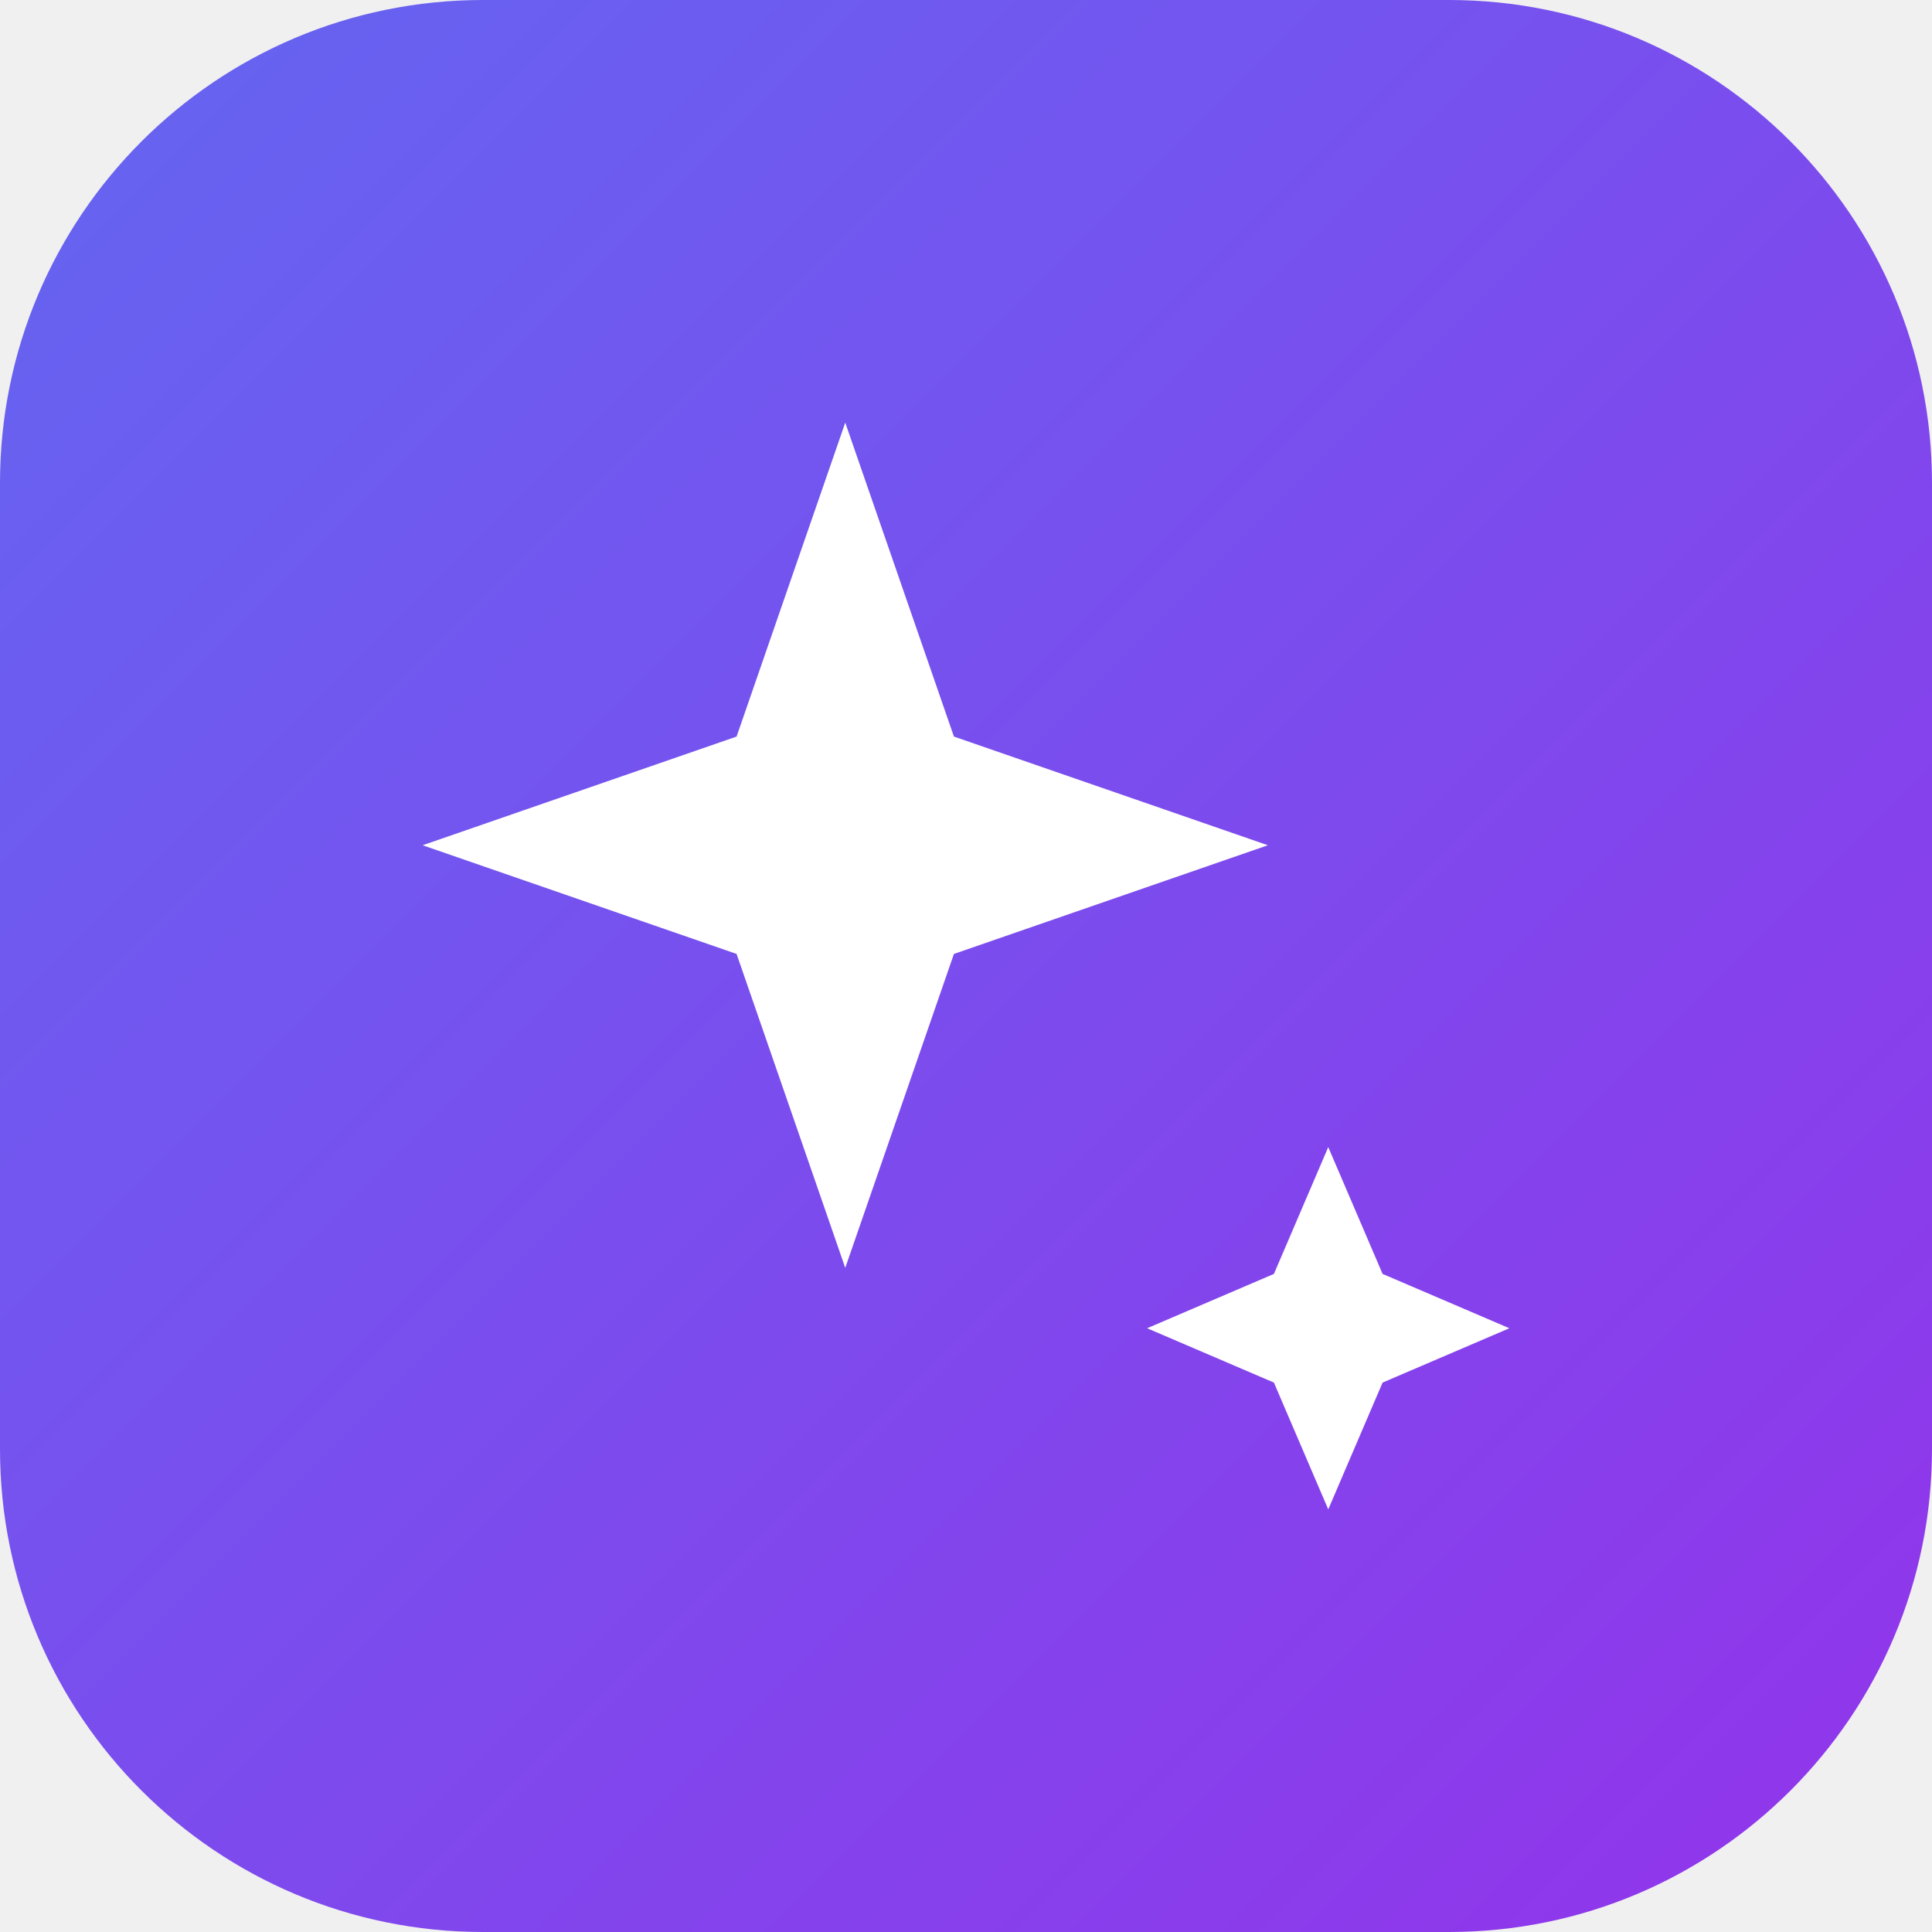
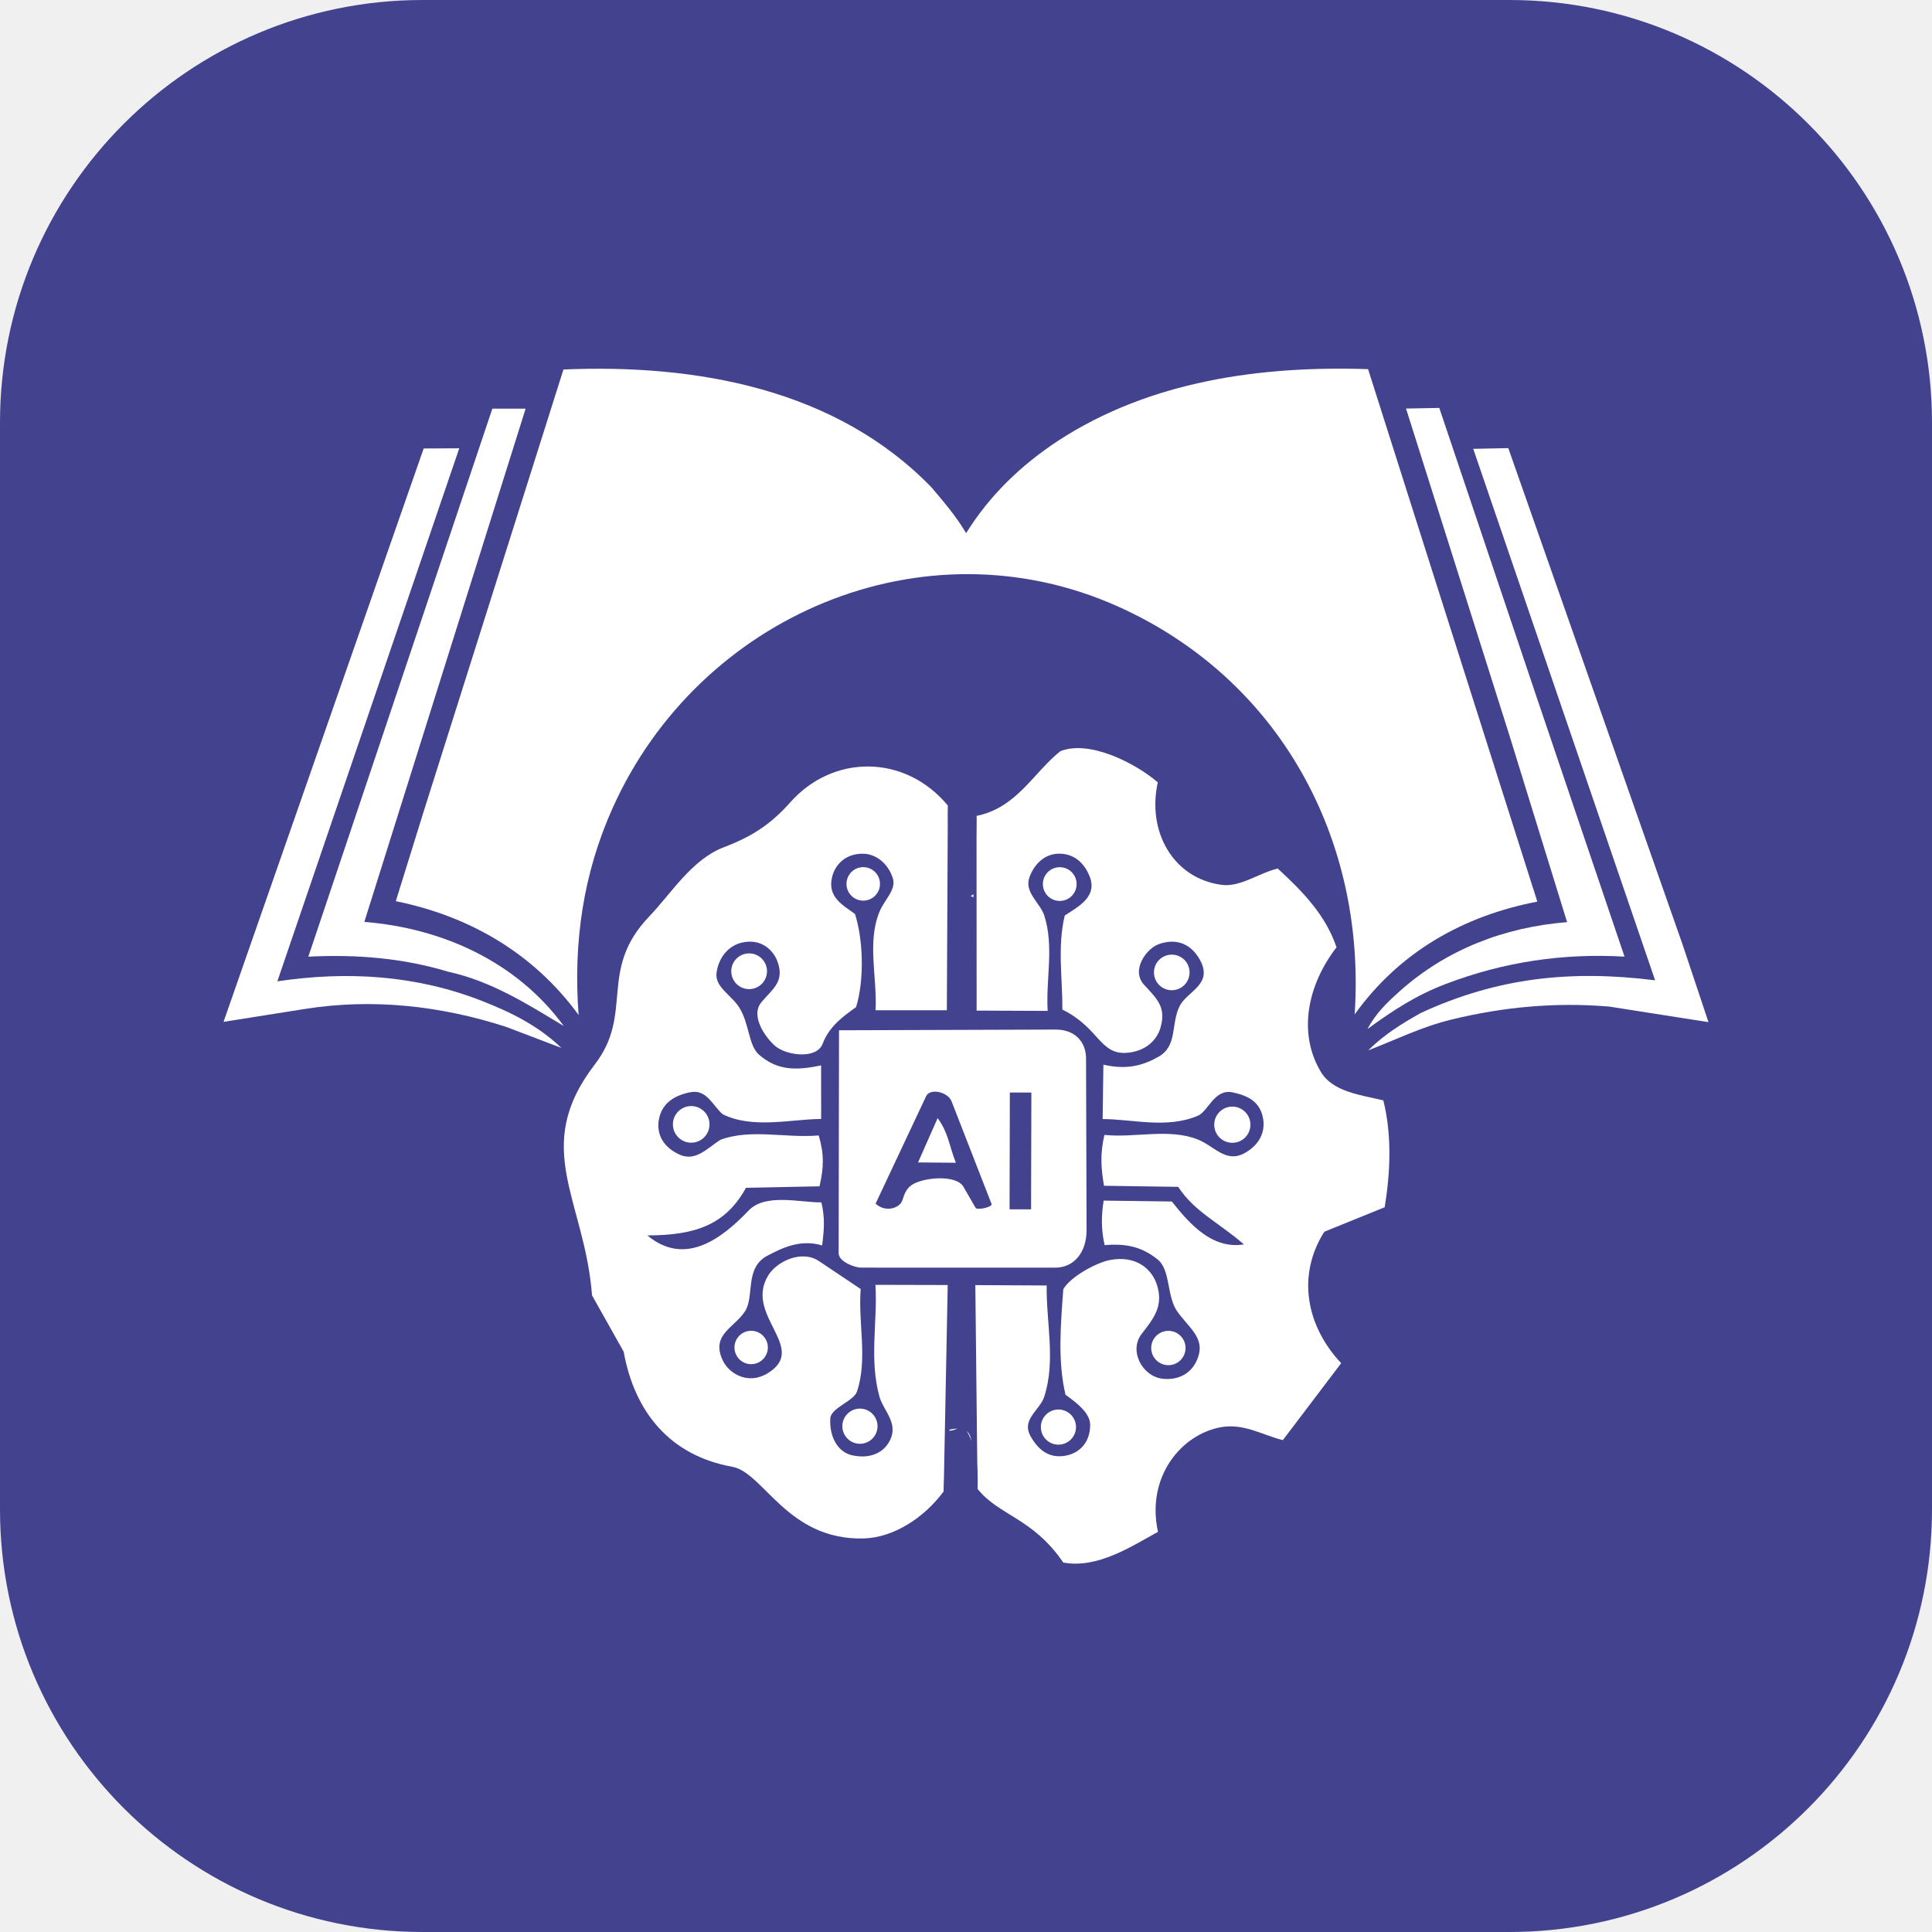
<svg xmlns="http://www.w3.org/2000/svg" viewBox="0 0 64 64">
-   <defs>
-     <linearGradient id="g" x1="0" y1="0" x2="1" y2="1">
-       <stop offset="0" stop-color="#6366f1" />
-       <stop offset="1" stop-color="#9333ea" />
-     </linearGradient>
-   </defs>
-   <rect width="64" height="64" rx="16" fill="url(#g)" />
-   <path fill="#fff" d="M28 14l3.6 10.4L42 28l-10.4 3.6L28 42l-3.6-10.4L14 28l10.4-3.6zM44 38l1.8 4.2L50 44l-4.2 1.8L44 50l-1.8-4.2L38 44l4.2-1.8z" />
+   <rect width="64" height="64" rx="14" fill="#42428F" />
+   <svg x="7" y="9" width="50" height="46" viewBox="7 80 1010 816" preserveAspectRatio="xMidYMid meet">
+     <defs>
+       <style>.st0,.st3,.st5{fill:#fff}.st1,.st2,.st4{fill:#000}</style>
+       <mask id="m" maskUnits="userSpaceOnUse" x="7" y="80" width="1010" height="816">
+         <g>
+           <path class="st0" d="M772.07,520.4c7.9-117.91-50.84-224.91-158.7-273.11-129.83-58.01-280.05,6.12-337.88,135.1-19.5,43.49-26.45,89.8-22.7,138.42-29.89-40.99-72.56-66.1-122.34-76.19l18.97-61.02L242.63,88.84c89.39-3.78,182.66,13.06,246.49,79.11,8.28,9.86,15.72,18.35,22.97,30.38,15.97-25.53,36.58-45.33,61.57-61.81,61.36-39.99,135.45-50.28,207.39-47.91l113.25,356.31c-48.91,9.41-91.94,33.22-122.22,75.48Z" />
+           <g>
+             <path class="st0" d="M836.77,523.86c-19.78,4.81-36.57,13.23-55.66,20.61,10.58-10.49,22.25-17.76,35.11-24.98,51.38-23.8,100.71-28.94,156.9-21.92l-121.7-355.63,23.45-.49,116.76,332.57,17.2,51.55-66.26-10.39c-35.91-3.09-70.98.2-105.8,8.67Z" />
+             <path class="st0" d="M241.3,542.84l-36.98-14.09c-43.67-14.16-89.3-19.22-134.78-12l-54.37,8.63L149.1,141.7l23.82-.13L51.19,498.25c47.23-7.03,93.01-4.02,136.68,13.03,19.85,7.75,37.78,16.64,53.43,31.57Z" />
+             <path class="st0" d="M833.02,500.03c-19.87,7.55-35.26,17.64-52.34,30.14,5.54-10.62,13.36-18.03,22.12-25.8,30.7-27.25,69.24-42.37,111.42-45.72l-38.6-124.97-69.18-218.7,22.26-.43,63.75,189.44,60.2,177.73c-41.25-2.35-80.91,3.54-119.63,18.31Z" />
+             <path class="st0" d="M242.88,528.19c-25.16-15.21-48.64-30.01-77.29-36.35-30.4-9.14-61.02-11.7-93.66-10.09L195.06,115.04l22.26.02-107.93,343.43c51.64,4.13,101.67,26.25,133.49,69.7Z" />
+           </g>
+         </g>
+         <g>
+           <path class="st0" d="M519.69,837.79c.87-18.48-2.38-32.7-9.76-42.64-1.85-32.88-1.14-65.2,2.1-96.96,18.35-6.82,39.07-8.48,62.15-4.97l21.43-13.94c-4.14-28.68-3.25-56.47,2.68-83.38-4.3-11.02-5.55-23.02-3.75-36.01,4.15-13.57-3.11-25.22-21.77-34.93-11.89,1.98-50.22,5.83-58.15-1.24-5.89-5.25-6.82-67.45-4.84-78.52l8.2-5.95,1.06-51.7c26.99-5.42,38.11-28.98,56.09-43.29,19.3-7.7,49.92,7.75,65.21,20.86-7.34,32.98,10.34,64.38,42.83,68.59,12.45,1.61,24.72-7.89,37.42-10.94,16.91,15.54,32.08,31.23,39.34,52.72-19.23,24.97-26.22,57.16-10.41,83.47,7.99,13.3,26.42,15.27,41.74,18.97,5.82,23.42,4.7,48.25.91,71.49l-40.38,16.38c-18.49,29.01-12.29,62.93,11.26,87.98l-39.02,51.47c-13.24-3.19-25.98-11.4-41.38-8.65-26.41,4.71-50.25,33.06-42.19,70.03-17.88,9.85-40.65,24.81-63.38,20.54-20.34-29.93-43.6-31.59-57.4-49.39Z" />
+           <path class="st0" d="M499.83,380.62l1.25,63.91c3.45.44,6.42,1.2,7.71,3.1,2.08,3.07-.28,69.41-3.46,73.45-7.61,9.67-47.28,7.19-59.2,1.73-20.95,10.29-28.21,30.84-21.8,61.64-2.7,9.73-2.34,20.5,1.08,32.31.49,21.39-.36,42.64-2.56,63.75l22.45,15.56c10.13-5.04,51.63-6.96,58.88-.39,5.4,4.89,5.95,96.62,2.98,100.77-1.31,1.82-4.3,2.44-7.76,2.72,0,0-.79,13.48-2.37,40.44-13.45,18.15-33.96,30.93-53.51,31.44-51.06,1.34-66.91-44.17-87.91-47.95-41.28-7.42-65.31-36.1-72.67-77l-21.17-37.68c-4.96-64.25-41.03-98.84,1.86-154.57,26.42-34.33,1.95-62.89,36.26-98.85,15.25-15.99,28.72-38.35,50.12-46.49,18.88-7.18,31.36-15.33,44.53-30.16,28.55-32.14,76.74-32.19,105.29,2.26Z" />
+           <path class="st2" d="M519.05,387.55l.06,130.29,47.54.2c-1.29-21.64,4.39-42.73-2.22-63.67-2.72-8.61-13.77-15.64-9.91-25.96,3.5-9.34,10.7-15.57,19.82-15.58,11.39,0,17.64,7.93,20.57,15.7,5.1,13.54-8.66,20.22-16.83,25.69-5.04,21.07-1.44,41.69-1.6,62.96,24.84,12.12,25,30.8,43.91,28.85,11.81-1.22,19.16-8.18,21.68-16.52,4.23-14-2.52-19.78-10.95-28.99-8.9-9.72,1.59-24.14,9.71-27.08,12.94-4.69,22.38.73,27.71,10.45,9.12,16.65-8.73,20.92-13.68,31.1-5.86,12.05-1.23,26.46-13.97,33.68-10.34,5.86-21.09,8.98-36.95,5.36l-.51,36.39c19.73.01,42.97,6.66,63.81-2.25,6.91-2.96,10.93-18.34,23.41-15.57,9.44,2.09,18.37,5.82,20.23,17.96,1.51,9.8-3.77,18.2-13.12,22.99-11.97,6.14-19.69-4.98-30.39-9.35-19.19-7.84-42.39-1.04-62.76-3.18-2.86,12.67-2.37,21.63-.26,34.04l49.63.72c10.87,16.71,27.56,24.08,43.97,38.52-20.98,3.38-36.1-13.34-48.21-28.71l-45.62-.6c-1.6,9.88-1.73,19.38.64,29.8,15.01-1.28,25.17,1.37,35.39,9.51,8.93,7.11,5.96,24.75,13.29,34.97s17.37,17.04,14.44,28.47c-3.39,13.23-14.23,17.64-24.4,16.43-13.71-1.63-22.69-18.93-13.83-30.14,8.6-10.89,14.06-18.64,10.44-31.62-3.44-12.31-15.01-20.95-31.87-17.64-9.1,1.79-26.43,11.16-31.12,19.56-1.75,24.02-3.83,48.09,1.49,70.58,7.29,5.21,16.48,12.16,16.5,20.08.03,11.09-6.37,18.88-16.63,20.72-10.91,1.95-18.27-4-23.35-13.25-6.12-11.13,6.3-17.24,9.21-26.16,7.89-24.25,1.25-49.99,1.67-74.52l-47.75-.25,1.49,136.22c-11.51-14.85,7.28-45.33-18.91-39.46,3.43,13.67,4.93,29.57-3.75,41.28l2.69-138.1-48.37-.12c1.57,24.28-4.34,49.98,2.78,75.06,2.75,9.68,14.06,18.4,5.66,31.21-4.24,6.47-12.61,10.25-23.91,7.82-9.85-2.12-15.45-12.63-14.72-24.73.43-7.14,15.66-11.4,17.88-18.05,7.25-21.72.64-45.79,2.45-68.51l-27.94-18.7c-11.53-7.72-28.16.16-33.93,9.61-16.39,26.83,27.29,48.53-.3,65.42-13.4,8.21-26.06.02-30.09-8.47-8.21-17.29,7.53-21.79,14.74-32.77,6.8-10.33-.62-29.4,15.56-37.65,8.7-4.44,21.16-11.1,36.16-6.61,1.46-11.64,1.86-18.4-.48-28.82-13.9.25-37.38-6.38-48.71,5.48-18.1,18.93-42.65,37.62-67.76,16.63,32.41-.04,52.41-7.19,65.99-31.86l49.21-.99c2.93-12.6,3.14-21.73-.55-34.04-21.97,1.94-45.83-4.69-65.93,3-9.32,6.17-16.65,14.6-27.27,9.79-10.47-4.75-15.7-13.37-13.68-23.76,2.19-11.27,11.31-16.11,21.15-17.97,11.08-2.09,15.15,9.62,21.59,14.81,19.95,9.82,45.13,3.34,65.79,3.08l-.04-35.83c-17.34,3.66-29.52,3.25-41.47-7.08-7.24-6.26-6.45-20.81-13.31-31.67-5.42-8.58-16.68-13.7-15.14-23.6,1.82-11.64,9.42-18.08,16.85-19.8,13.04-3.02,20.93,5.12,23.66,12.08,5.53,14.09-3.4,19.11-10.59,27.89-7.6,9.28,3.01,23.83,9.35,29.26,7.28,6.24,27.6,9.14,31.68-1.56,4.62-12.12,14.48-18.8,22.38-24.49,5.54-18.15,4.87-44.69-.71-62.34-8.59-6.19-18.79-11.57-15.23-25.19,1.9-7.28,8.29-15.26,20.62-15.13,7.88.08,16.18,5.54,19.81,16.03,2.76,7.97-5.39,14.36-8.88,22.93-8.31,20.4-1.44,43.56-2.58,65.8l47.7-.03.67-136.99,2.81,63.96c3.91-2.79,6.4-5.6,14.38-2.63-.6-18.24-4.31-37.44,2.03-54.41Z" />
+           <circle class="st0" cx="649.69" cy="492.3" r="11.91" />
+           <circle class="st0" cx="328.12" cy="593.98" r="12.25" />
+           <circle class="st0" cx="647.42" cy="743.62" r="11.49" />
+           <circle class="st0" cx="690.21" cy="594.2" r="12.11" />
+           <circle class="st0" cx="366.88" cy="491.52" r="11.96" />
+           <circle class="st0" cx="574.73" cy="433.18" r="11.29" />
+           <circle class="st0" cx="573.85" cy="796.53" r="11.76" />
+           <circle class="st0" cx="443.24" cy="433.06" r="11.21" />
+           <circle class="st0" cx="368.24" cy="743.26" r="11.17" />
+           <circle class="st0" cx="441.03" cy="795.94" r="11.77" />
+           <path class="st0" d="M592.67,664.8c.05,14.72-8.36,25.06-20.93,25.05l-129.93-.02c-4.24,0-15.04-3.95-15.03-9.65l.25-149.17,144.96-.47c12.23-.04,20.58,7.57,20.34,20.07l.35,114.19Z" />
+           <rect class="st1" x="509.36" y="604.55" width="78.15" height="14.4" transform="translate(-64.6444 1158.685) rotate(-89.86)" />
+           <path class="st4" d="M510.31,635.76c-4.96-8.61-27.79-6.19-34.77-1.12-5.18,3.76-5.17,8.94-6.75,11.47-2.76,4.42-11.19,6.53-17.28.91l33.75-71.78c2.74-5.83,14.66-2.91,17.08,3.31l26.81,68.81c.41,2.06-9.75,4.18-10.73,2.47l-8.11-14.07Z" />
+           <path class="st3" d="M505.23,619.66l-25.32-.22,13.11-29.66c7.29,10.1,7.41,17.53,12.2,29.88Z" />
+         </g>
+       </mask>
+     </defs>
+     <rect x="7" y="80" width="1010" height="816" fill="#FFFFFF" mask="url(#m)" />
+   </svg>
</svg>
